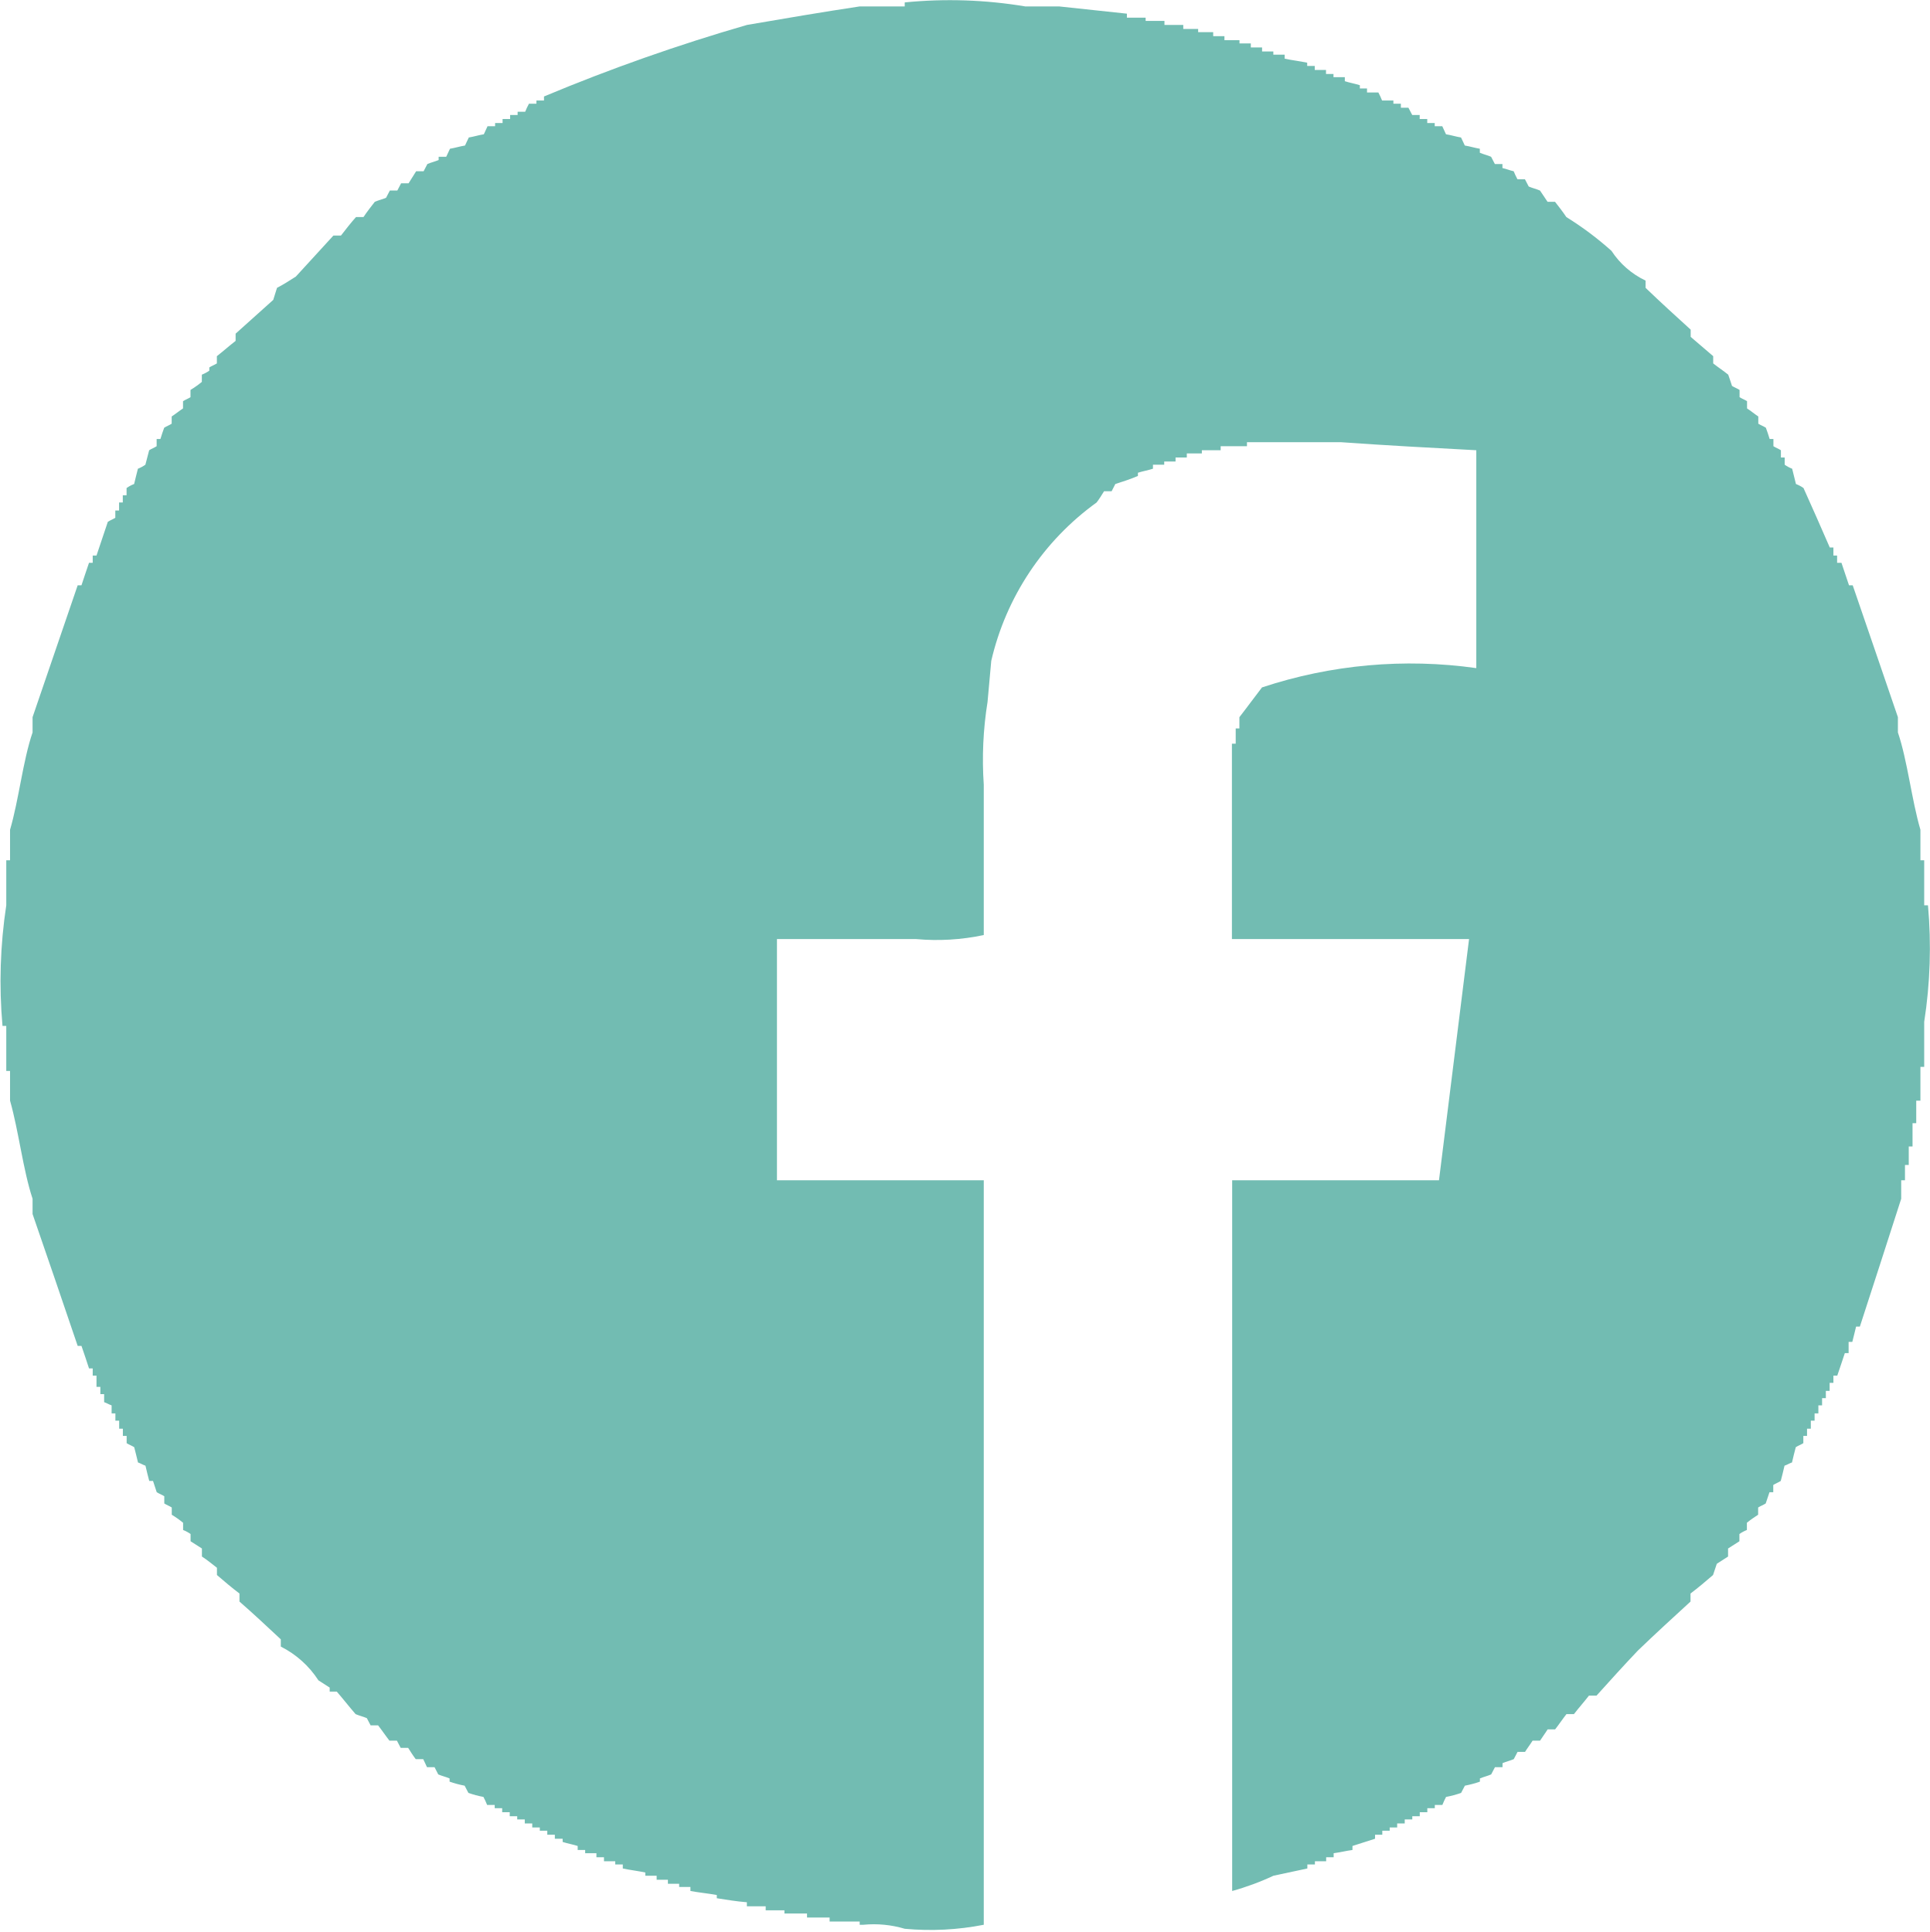
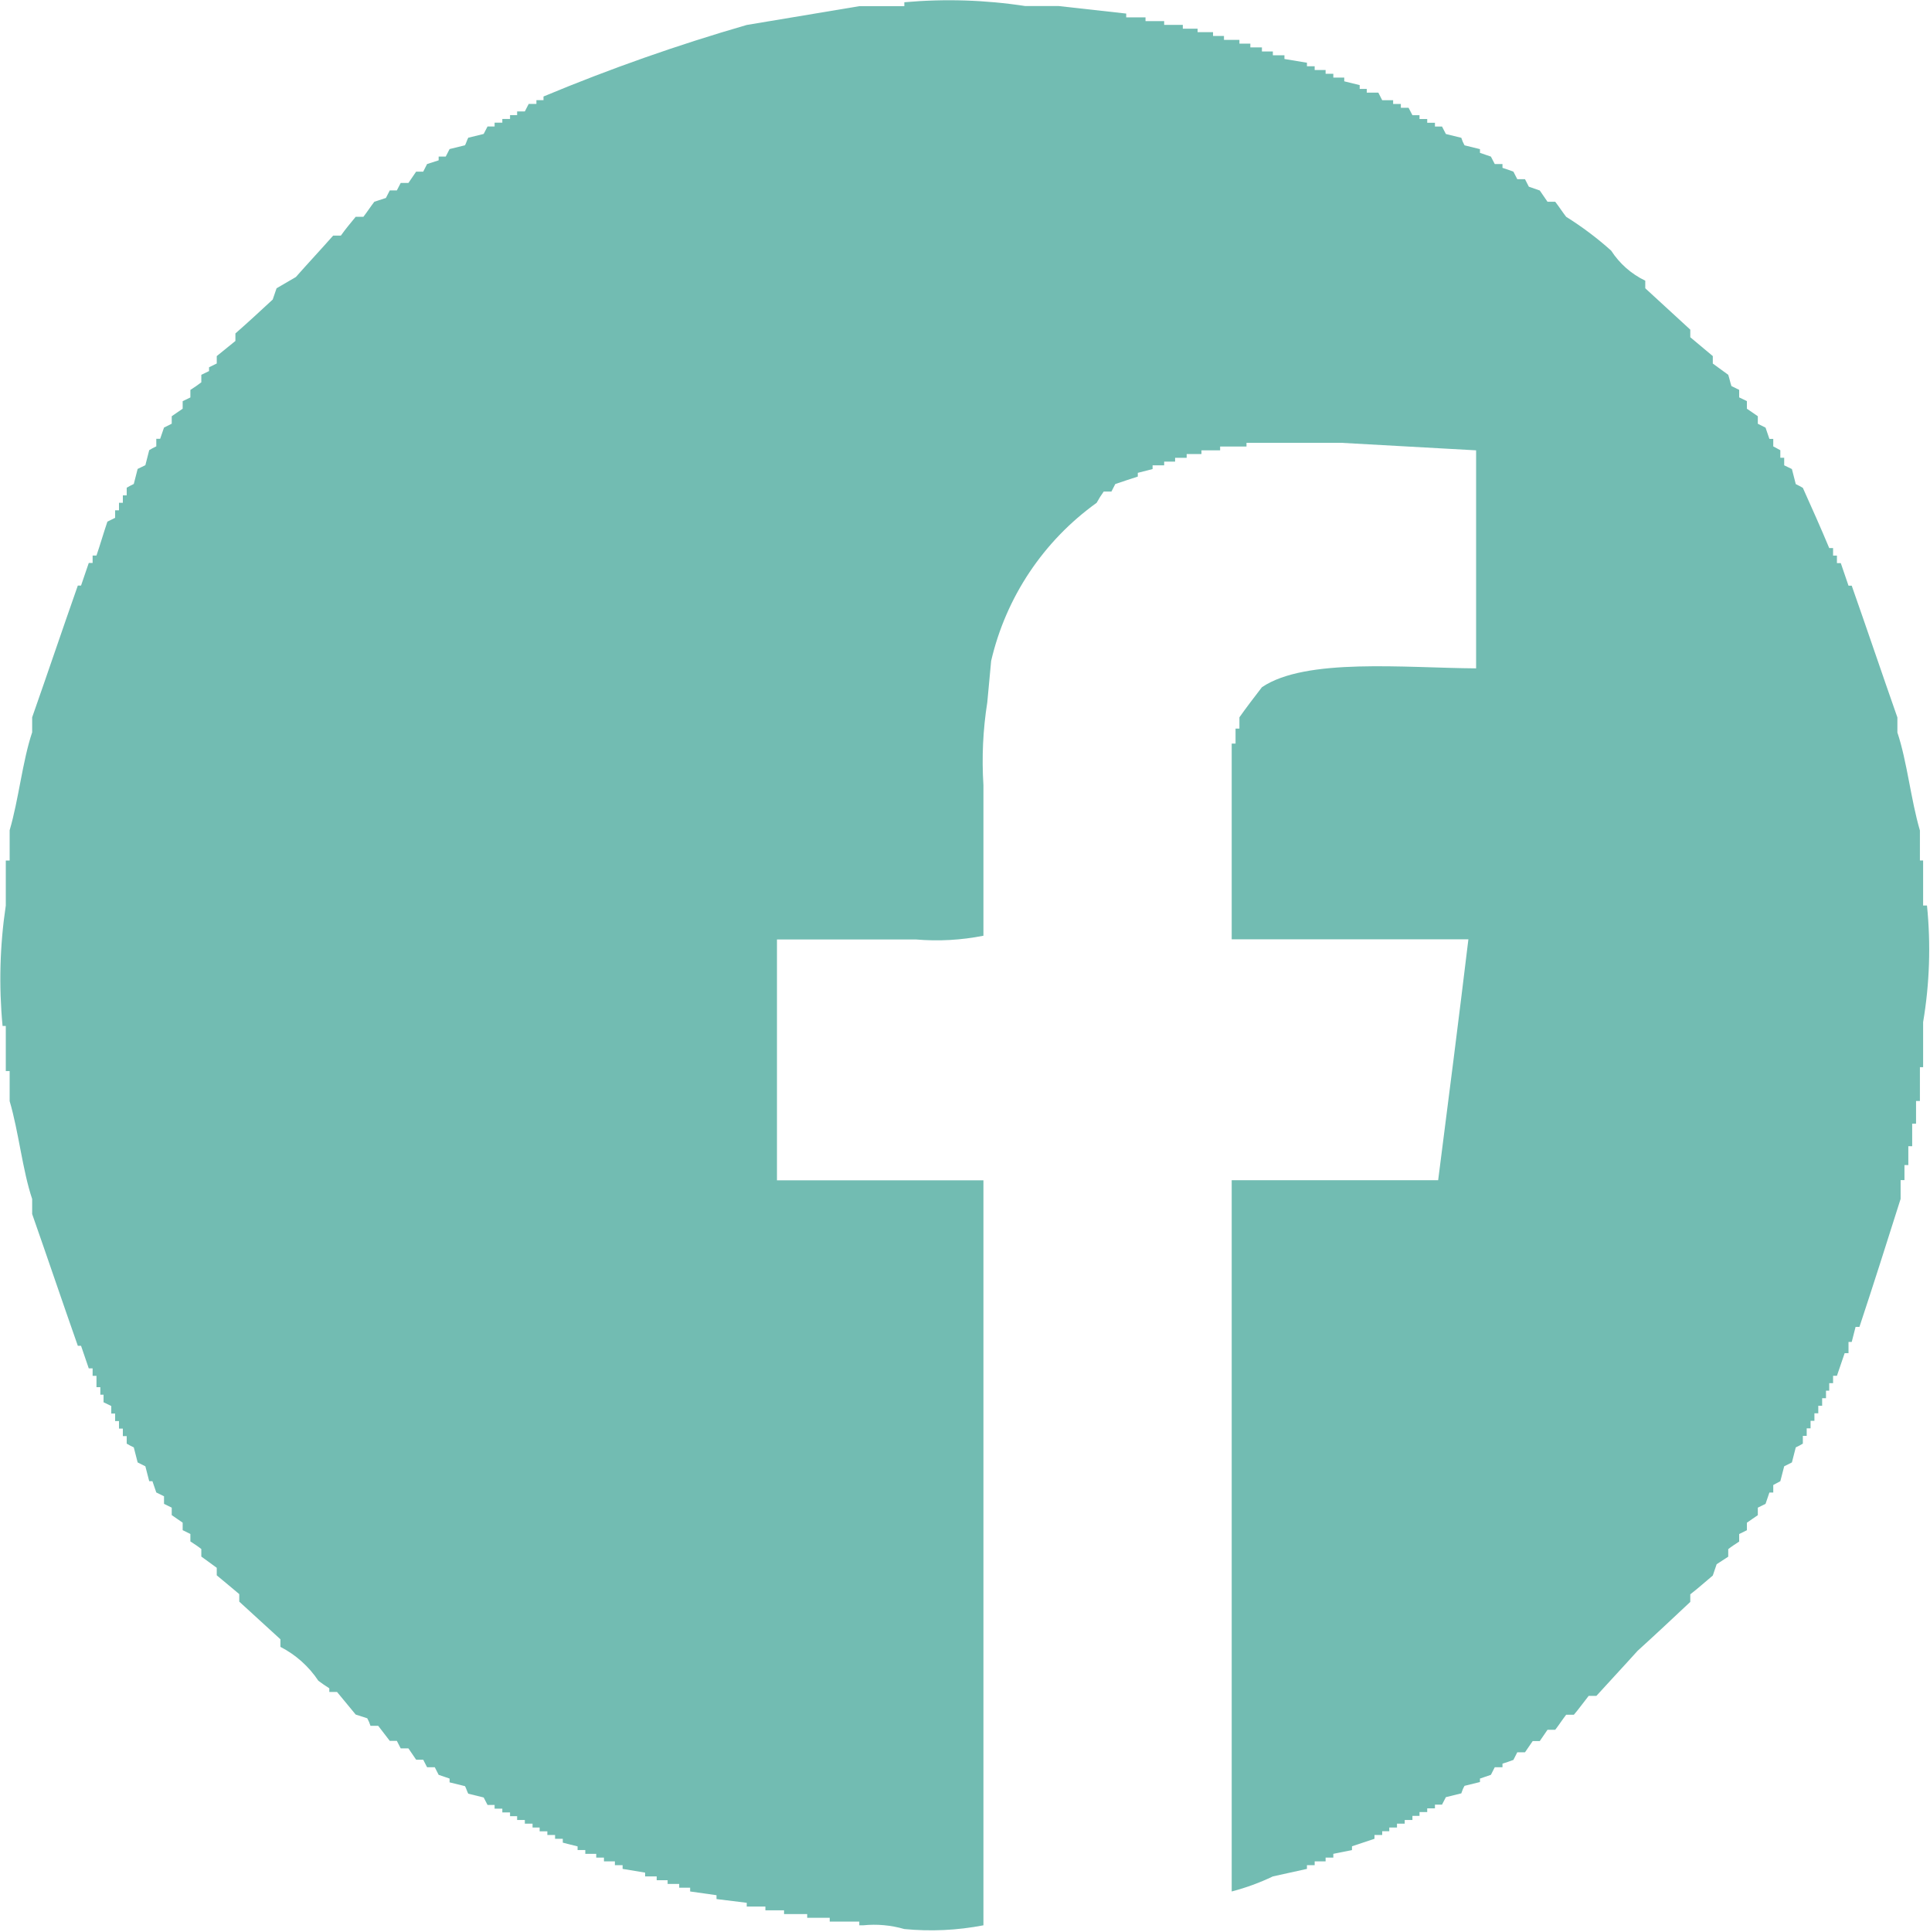
- <svg xmlns="http://www.w3.org/2000/svg" width="24" height="24.03" viewBox="0 0 24 24.03">
+ <svg xmlns="http://www.w3.org/2000/svg" width="30" height="30.031" viewBox="0 0 30 30.031">
  <defs>
    <style>
      .cls-1 {
        fill: #72bcb2;
        fill-rule: evenodd;
      }
    </style>
  </defs>
-   <path id="fb" class="cls-1" d="M395.464,9832.49v0.09c0.187,0.18.374,0.35,0.561,0.52v0.09l0.28,0.24v0.09c0.063,0.05.125,0.09,0.187,0.14,0.016,0.05.032,0.09,0.047,0.14,0.031,0.02.063,0.03,0.094,0.05v0.09c0.031,0.02.062,0.03,0.093,0.05v0.09c0.047,0.03.094,0.07,0.14,0.1v0.09c0.032,0.02.063,0.03,0.094,0.05,0.016,0.04.031,0.09,0.047,0.14h0.047v0.09c0.031,0.02.062,0.03,0.093,0.05v0.09h0.047v0.09a0.423,0.423,0,0,0,.093.05c0.016,0.06.031,0.13,0.047,0.19a0.453,0.453,0,0,1,.094.05c0.109,0.24.218,0.49,0.327,0.74H397.8v0.1h0.046V9836H397.9c0.031,0.09.063,0.19,0.094,0.28h0.046c0.188,0.55.375,1.09,0.562,1.64v0.19c0.119,0.35.171,0.84,0.28,1.21v0.38h0.047v0.56h0.047a5.969,5.969,0,0,1-.047,1.45v0.56h-0.047v0.42H398.83v0.28h-0.046v0.29h-0.047v0.23H398.69v0.19h-0.047v0.23q-0.257.8-.514,1.59h-0.047c-0.015.06-.031,0.13-0.047,0.19h-0.046v0.14h-0.047c-0.031.09-.062,0.19-0.094,0.28H397.8v0.09h-0.047v0.1h-0.047v0.09h-0.047v0.09h-0.046v0.1h-0.047v0.09h-0.047v0.1h-0.047v0.09h-0.046v0.09c-0.032.02-.063,0.03-0.094,0.05-0.016.06-.031,0.12-0.047,0.19-0.031.01-.062,0.03-0.093,0.04-0.016.07-.031,0.13-0.047,0.19-0.031.02-.062,0.03-0.093,0.05v0.09h-0.047c-0.016.05-.031,0.09-0.047,0.14-0.031.02-.062,0.03-0.094,0.05v0.09a1.306,1.306,0,0,0-.14.1v0.09a0.423,0.423,0,0,0-.093.05v0.09l-0.141.09v0.1l-0.14.09c-0.016.05-.031,0.09-0.047,0.14-0.093.08-.187,0.16-0.28,0.23v0.1c-0.218.2-.437,0.4-0.655,0.61-0.171.18-.343,0.37-0.514,0.56h-0.094c-0.062.08-.125,0.15-0.187,0.23h-0.093c-0.047.06-.094,0.13-0.141,0.19h-0.093c-0.031.05-.062,0.09-0.094,0.14h-0.093c-0.031.05-.063,0.09-0.094,0.14h-0.093l-0.047.09c-0.047.02-.093,0.03-0.14,0.05v0.05h-0.094c-0.015.03-.031,0.06-0.047,0.09-0.046.02-.093,0.03-0.14,0.05v0.04a1.3,1.3,0,0,1-.187.05c-0.015.03-.031,0.06-0.047,0.09a1.261,1.261,0,0,1-.187.05,0.963,0.963,0,0,0-.046.1h-0.094v0.04h-0.093v0.05h-0.094v0.05h-0.093v0.04h-0.094v0.05h-0.094v0.05h-0.093v0.04H392.19v0.05H392.1v0.05l-0.281.09v0.05c-0.078.01-.156,0.03-0.234,0.04v0.05h-0.093v0.05h-0.14v0.04h-0.094v0.05l-0.421.09a3.279,3.279,0,0,1-.514.19v-8.84h2.572q0.186-1.5.374-3H390.32v-2.43h0.047v-0.19h0.046v-0.14c0.094-.12.188-0.25,0.281-0.37a5.865,5.865,0,0,1,2.665-.24v-2.71c-0.561-.03-1.122-0.06-1.683-0.1h-1.169v0.05H390.18v0.05h-0.234v0.04h-0.187v0.05h-0.14v0.05h-0.141v0.04h-0.14v0.05c-0.062.02-.125,0.03-0.187,0.05v0.04c-0.094.04-.187,0.07-0.281,0.1l-0.046.09H388.73c-0.031.05-.062,0.1-0.093,0.14a3.366,3.366,0,0,0-1.31,1.97c-0.015.17-.031,0.34-0.046,0.51a4.541,4.541,0,0,0-.047,1.03v1.87a2.82,2.82,0,0,1-.842.05h-1.73v3h2.572v9.26a3.443,3.443,0,0,1-.982.05,1.348,1.348,0,0,0-.515-0.05h-0.046v-0.04h-0.374v-0.05h-0.281v-0.05h-0.281v-0.04h-0.233v-0.05h-0.234v-0.05c-0.125-.01-0.25-0.03-0.374-0.05v-0.04c-0.109-.02-0.219-0.03-0.328-0.05v-0.05h-0.14v-0.04h-0.14v-0.05h-0.14v-0.05h-0.141v-0.04c-0.093-.02-0.187-0.03-0.28-0.05v-0.05h-0.094v-0.04h-0.14v-0.05h-0.094v-0.05h-0.14v-0.04h-0.093v-0.05c-0.063-.02-0.125-0.03-0.187-0.05v-0.04H381.9v-0.05h-0.094v-0.05h-0.093v-0.04h-0.094v-0.05h-0.093v-0.05h-0.094v-0.04h-0.093v-0.05h-0.094v-0.05h-0.093v-0.04h-0.094a0.963,0.963,0,0,0-.046-0.1,1.261,1.261,0,0,1-.187-0.05c-0.016-.03-0.032-0.06-0.047-0.09a1.261,1.261,0,0,1-.187-0.05v-0.04c-0.047-.02-0.094-0.03-0.141-0.05l-0.046-.09h-0.094c-0.015-.03-0.031-0.07-0.047-0.1h-0.093c-0.031-.04-0.063-0.09-0.094-0.14h-0.093l-0.047-.09h-0.093c-0.047-.06-0.094-0.13-0.141-0.19h-0.093c-0.016-.03-0.032-0.06-0.047-0.09-0.047-.02-0.094-0.03-0.14-0.05-0.078-.09-0.156-0.19-0.234-0.28H379.1v-0.05l-0.14-.09a1.2,1.2,0,0,0-.468-0.42v-0.09c-0.171-.16-0.342-0.32-0.514-0.47v-0.1c-0.093-.07-0.187-0.15-0.28-0.23v-0.09c-0.063-.05-0.125-0.1-0.187-0.14v-0.1l-0.141-.09v-0.09a0.423,0.423,0,0,0-.093-0.05v-0.09a1.222,1.222,0,0,0-.141-0.1v-0.09c-0.031-.02-0.062-0.03-0.093-0.05v-0.09c-0.031-.02-0.062-0.03-0.094-0.05-0.015-.05-0.031-0.09-0.046-0.14h-0.047c-0.016-.06-0.031-0.12-0.047-0.19-0.031-.01-0.062-0.03-0.093-0.04-0.016-.07-0.032-0.13-0.047-0.19-0.031-.02-0.063-0.03-0.094-0.05v-0.09h-0.047v-0.09h-0.046v-0.1h-0.047v-0.09h-0.047v-0.1c-0.031-.01-0.062-0.03-0.093-0.04v-0.1h-0.047v-0.09H376.2v-0.14h-0.047v-0.09h-0.046c-0.032-.1-0.063-0.19-0.094-0.28h-0.047c-0.187-.55-0.374-1.1-0.561-1.64v-0.19c-0.119-.36-0.172-0.84-0.28-1.22v-0.37h-0.047v-0.56h-0.047a6.283,6.283,0,0,1,.047-1.5v-0.56h0.047v-0.38c0.109-.37.16-0.86,0.28-1.21v-0.19c0.187-.55.374-1.09,0.561-1.64h0.047c0.031-.09.062-0.19,0.094-0.28h0.046v-0.09H376.2l0.141-.42c0.031-.02.062-0.03,0.093-0.05v-0.09h0.047v-0.1h0.046v-0.09h0.047v-0.09a0.429,0.429,0,0,1,.094-0.05c0.015-.06.031-0.13,0.047-0.19a0.423,0.423,0,0,0,.093-0.05c0.016-.06.031-0.12,0.047-0.18,0.031-.02.062-0.03,0.093-0.05v-0.09h0.047c0.016-.05.031-0.1,0.047-0.14,0.031-.02.062-0.03,0.093-0.05v-0.09c0.047-.03.094-0.07,0.141-0.1v-0.09c0.031-.02.062-0.03,0.093-0.05v-0.09a1.222,1.222,0,0,0,.141-0.1v-0.09a0.423,0.423,0,0,0,.093-0.05v-0.04c0.031-.02.062-0.03,0.094-0.05v-0.09c0.077-.06.155-0.13,0.233-0.19v-0.09l0.468-.42c0.015-.05.031-0.1,0.047-0.15,0.078-.04.156-0.09,0.234-0.14l0.467-.51h0.094c0.062-.08.124-0.16,0.187-0.23h0.093c0.047-.07.094-0.13,0.141-0.19,0.046-.02.093-0.03,0.14-0.05,0.015-.03.031-0.06,0.047-0.09h0.093l0.047-.09h0.093l0.094-.15h0.093c0.016-.03.032-0.06,0.047-0.09,0.047-.02.094-0.03,0.14-0.05v-0.04h0.094c0.016-.03.031-0.07,0.047-0.1,0.062-.01.124-0.03,0.187-0.04,0.015-.03.031-0.07,0.047-0.1,0.062-.01.124-0.03,0.187-0.04,0.015-.03.031-0.07,0.046-0.1h0.094v-0.04h0.093v-0.05h0.094v-0.05h0.093v-0.04h0.094a0.954,0.954,0,0,1,.047-0.1h0.093v-0.04h0.094v-0.05a23.277,23.277,0,0,1,2.525-.89c0.467-.08.935-0.16,1.4-0.23h0.561v-0.05a5.68,5.68,0,0,1,1.5.05h0.421l0.842,0.09v0.05h0.233v0.04h0.234v0.05h0.234v0.05H389.9v0.04h0.187v0.05h0.14v0.05h0.187v0.04h0.141v0.05h0.14v0.05h0.14v0.04h0.141v0.05c0.093,0.02.187,0.03,0.28,0.05v0.04h0.094v0.05h0.14v0.05h0.093v0.04h0.141v0.05c0.062,0.02.125,0.03,0.187,0.05v0.04H392v0.05h0.141a0.963,0.963,0,0,1,.046.1h0.141v0.04h0.093v0.05h0.094c0.015,0.03.031,0.06,0.047,0.09h0.093v0.05h0.094v0.05h0.093v0.04h0.094c0.015,0.03.031,0.07,0.046,0.1,0.063,0.01.125,0.03,0.187,0.04,0.016,0.03.032,0.07,0.047,0.1,0.062,0.01.125,0.03,0.187,0.04v0.05c0.047,0.02.094,0.03,0.14,0.05,0.016,0.03.032,0.06,0.047,0.09h0.094v0.05c0.047,0.01.093,0.03,0.14,0.04a0.954,0.954,0,0,0,.047.1h0.093l0.047,0.09c0.047,0.02.094,0.03,0.14,0.05,0.032,0.05.063,0.09,0.094,0.14h0.093c0.047,0.06.094,0.12,0.141,0.19a4.02,4.02,0,0,1,.561.42A1.038,1.038,0,0,0,395.464,9832.49Z" transform="translate(-375 -9829)" />
+   <path id="fb" class="cls-1" d="M1330.58,49.363v0.118c0.23,0.214.47,0.429,0.7,0.643v0.118c0.12,0.1.23,0.194,0.35,0.293v0.116l0.24,0.175c0.02,0.059.03,0.117,0.05,0.175l0.12,0.059v0.117l0.12,0.058v0.118c0.06,0.039.11,0.077,0.17,0.117v0.117l0.12,0.06,0.06,0.175h0.06v0.117c0.04,0.02.07,0.039,0.11,0.059v0.117h0.06v0.118l0.12,0.058,0.06,0.234c0.04,0.019.08,0.04,0.11,0.058,0.14,0.312.28,0.624,0.41,0.936h0.06v0.117h0.06v0.117h0.06l0.12,0.351h0.05c0.24,0.682.47,1.365,0.71,2.048v0.234c0.15,0.446.21,1.048,0.35,1.522v0.467h0.05v0.7h0.06a6.778,6.778,0,0,1-.06,1.813v0.7h-0.05v0.526h-0.06v0.352h-0.06v0.351h-0.06v0.293h-0.06v0.234h-0.06v0.292c-0.21.663-.42,1.326-0.64,1.989h-0.06l-0.06.234h-0.05v0.175h-0.06l-0.12.351h-0.06V66.5h-0.06v0.117h-0.05v0.117h-0.06v0.117h-0.06v0.117h-0.06v0.117h-0.06v0.117h-0.06v0.117h-0.06V67.44a1.106,1.106,0,0,1-.11.058l-0.06.234-0.12.06-0.06.232c-0.04.02-.07,0.039-0.11,0.059V68.2h-0.06l-0.06.176-0.12.059v0.117c-0.06.039-.11,0.077-0.17,0.117v0.117l-0.12.059v0.117c-0.06.039-.12,0.078-0.17,0.118v0.117l-0.18.117-0.06.176c-0.12.1-.23,0.2-0.35,0.292V69.9c-0.27.254-.54,0.507-0.82,0.761-0.21.234-.43,0.468-0.64,0.7h-0.12c-0.08.1-.15,0.2-0.23,0.293h-0.12c-0.06.078-.11,0.156-0.17,0.234h-0.12l-0.12.175h-0.11l-0.12.175h-0.12l-0.06.118c-0.05.02-.11,0.039-0.17,0.058V72.47h-0.12l-0.06.118c-0.06.019-.11,0.039-0.17,0.058V72.7l-0.24.059a0.573,0.573,0,0,0-.05.117l-0.24.059-0.06.116h-0.11v0.058h-0.12v0.058h-0.12v0.059h-0.11V73.29h-0.12v0.057h-0.12v0.06h-0.12v0.058h-0.11v0.058h-0.12v0.059c-0.12.04-.23,0.078-0.35,0.117v0.059c-0.1.019-.19,0.039-0.29,0.058v0.059h-0.12v0.058h-0.17v0.059h-0.12V74.05l-0.53.117a3.548,3.548,0,0,1-.64.234V63.345h3.21c0.16-1.248.32-2.5,0.47-3.744h-3.68V56.558h0.06V56.325h0.06V56.15c0.11-.156.23-0.312,0.35-0.468,0.68-.461,2.22-0.3,3.33-0.293V52l-2.1-.117h-1.47v0.058h-0.41V52h-0.29v0.058h-0.23v0.058h-0.18v0.059h-0.17v0.058h-0.18v0.058l-0.23.059v0.058c-0.12.039-.24,0.078-0.35,0.116l-0.06.117h-0.12a1.617,1.617,0,0,0-.11.175,4.192,4.192,0,0,0-1.64,2.457l-0.06.644a5.864,5.864,0,0,0-.06,1.287v2.341a3.75,3.75,0,0,1-1.05.058h-2.16v3.744h3.21V74.927a4.3,4.3,0,0,1-1.23.058,1.684,1.684,0,0,0-.64-0.058h-0.06V74.869h-0.46V74.81h-0.35V74.752h-0.36V74.694h-0.29V74.635h-0.29V74.577l-0.47-.058V74.459l-0.41-.058V74.342h-0.17V74.284h-0.18V74.226h-0.17V74.167h-0.18V74.108l-0.35-.058V73.992h-0.12V73.933h-0.17V73.875h-0.12V73.816h-0.17V73.757h-0.12V73.7c-0.08-.02-0.16-0.039-0.23-0.058V73.582h-0.12V73.523h-0.12V73.466h-0.12V73.407h-0.11v-0.06h-0.12V73.29h-0.12V73.231h-0.11V73.172h-0.12V73.114h-0.12V73.056h-0.11l-0.06-.116-0.24-.059c-0.02-.039-0.03-0.079-0.05-0.117l-0.24-.059V72.646c-0.06-.019-0.11-0.039-0.17-0.058l-0.06-.118h-0.12l-0.06-.117h-0.11l-0.12-.176h-0.12l-0.06-.117h-0.11l-0.18-.234h-0.12a0.608,0.608,0,0,0-.05-0.117l-0.18-.058c-0.1-.118-0.19-0.234-0.29-0.351h-0.12V71.243c-0.06-.039-0.12-0.078-0.17-0.117a1.568,1.568,0,0,0-.59-0.527V70.481c-0.21-.195-0.43-0.39-0.64-0.585V69.779c-0.12-.1-0.23-0.194-0.35-0.292V69.37l-0.24-.175V69.078c-0.05-.04-0.11-0.079-0.17-0.118V68.844l-0.12-.059V68.668c-0.06-.039-0.11-0.078-0.17-0.117V68.435l-0.12-.059V68.258l-0.12-.059-0.06-.175h-0.05l-0.06-.232-0.12-.06-0.06-.234a1.106,1.106,0,0,1-.11-0.058V67.323h-0.06V67.206h-0.06V67.089h-0.06V66.972h-0.06V66.855l-0.12-.058V66.679h-0.05V66.562h-0.06V66.386h-0.06V66.27h-0.06l-0.12-.351h-0.05c-0.24-.682-0.47-1.364-0.71-2.048V63.637c-0.15-.446-0.21-1.048-0.35-1.521V61.648h-0.06v-0.7h-0.05a7.713,7.713,0,0,1,.05-1.872v-0.7h0.06V57.905c0.14-.474.2-1.076,0.35-1.522V56.15c0.24-.683.47-1.366,0.71-2.048h0.05l0.12-.351h0.06V53.635h0.06c0.06-.175.11-0.351,0.17-0.527l0.12-.059V52.932h0.06V52.815h0.06V52.7h0.06V52.581c0.03-.018.07-0.039,0.11-0.058l0.06-.234,0.12-.058,0.06-.234c0.03-.02.07-0.039,0.11-0.059V51.821h0.06l0.06-.175,0.12-.06V51.47c0.06-.039.11-0.078,0.17-0.117V51.236l0.12-.058V51.061c0.06-.039.12-0.079,0.17-0.118V50.826l0.12-.058V50.709c0.04-.019.08-0.038,0.12-0.059V50.535c0.1-.078.19-0.157,0.29-0.235V50.183c0.2-.175.39-0.351,0.58-0.527l0.06-.175,0.3-.175c0.19-.215.39-0.429,0.58-0.644h0.12c0.07-.1.15-0.194,0.23-0.292h0.12c0.06-.078.11-0.156,0.17-0.234l0.18-.059,0.06-.117h0.11l0.06-.116h0.12l0.12-.176h0.11l0.06-.118,0.18-.058V47.434h0.11l0.06-.117,0.24-.059c0.02-.039.03-0.078,0.05-0.117l0.24-.059,0.06-.116h0.11V46.907h0.12V46.849h0.12V46.79h0.11V46.732h0.12l0.06-.117h0.12V46.557h0.11V46.5a29.33,29.33,0,0,1,3.16-1.112l1.75-.292h0.7V45.035a7.8,7.8,0,0,1,1.88.059h0.52l1.05,0.117v0.059h0.3v0.058h0.29v0.059h0.29v0.059h0.23V45.5h0.24v0.059h0.17V45.62h0.24v0.058h0.17v0.059h0.18V45.8h0.17v0.059h0.18v0.058l0.35,0.058V46.03h0.12v0.058h0.17v0.059h0.12v0.059h0.17v0.058l0.24,0.059v0.059h0.11v0.058h0.18l0.06,0.118h0.17v0.058h0.12v0.059h0.12l0.06,0.116h0.11v0.059h0.12v0.058h0.12v0.059h0.11l0.06,0.116,0.24,0.059a0.592,0.592,0,0,0,.05.117l0.24,0.059v0.058c0.06,0.019.11,0.039,0.17,0.058l0.06,0.116h0.12v0.059c0.06,0.02.12,0.039,0.17,0.059l0.06,0.117h0.12l0.06,0.117c0.06,0.02.11,0.039,0.17,0.059l0.12,0.175h0.12c0.06,0.078.11,0.156,0.17,0.234a5.1,5.1,0,0,1,.7.526A1.3,1.3,0,0,0,1330.58,49.363Z" transform="translate(-1305 -45)" />
</svg>
